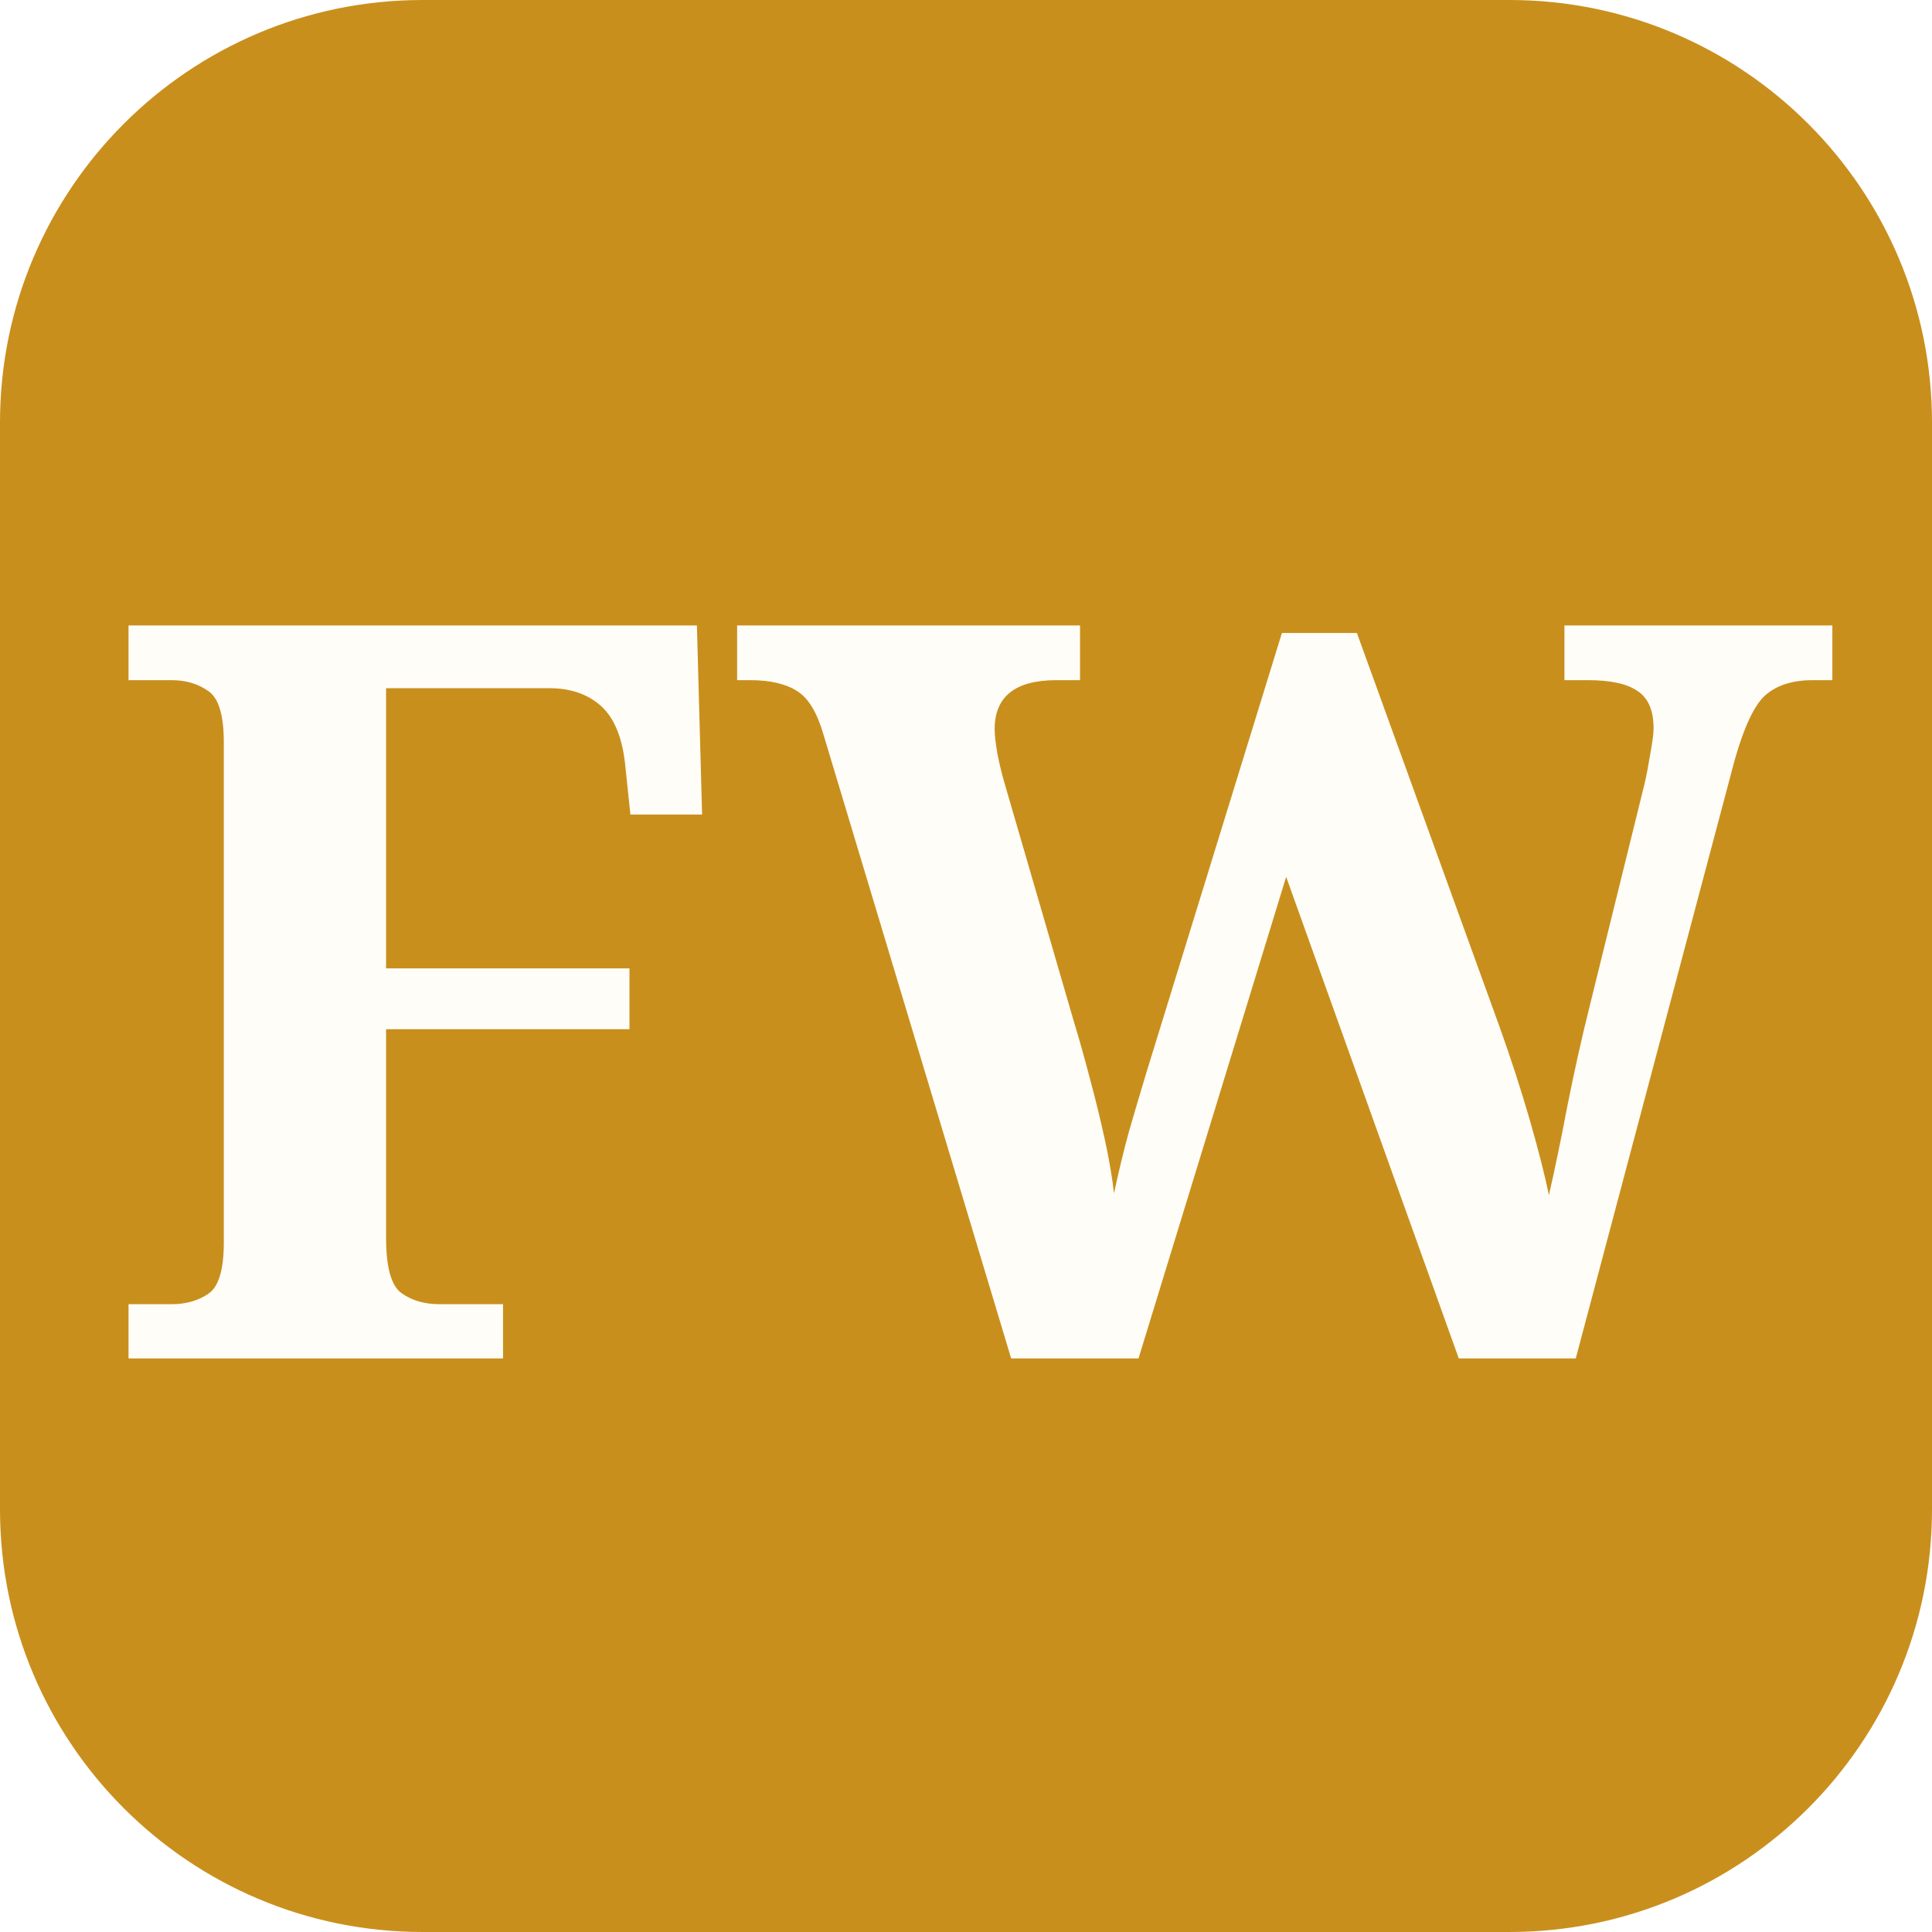
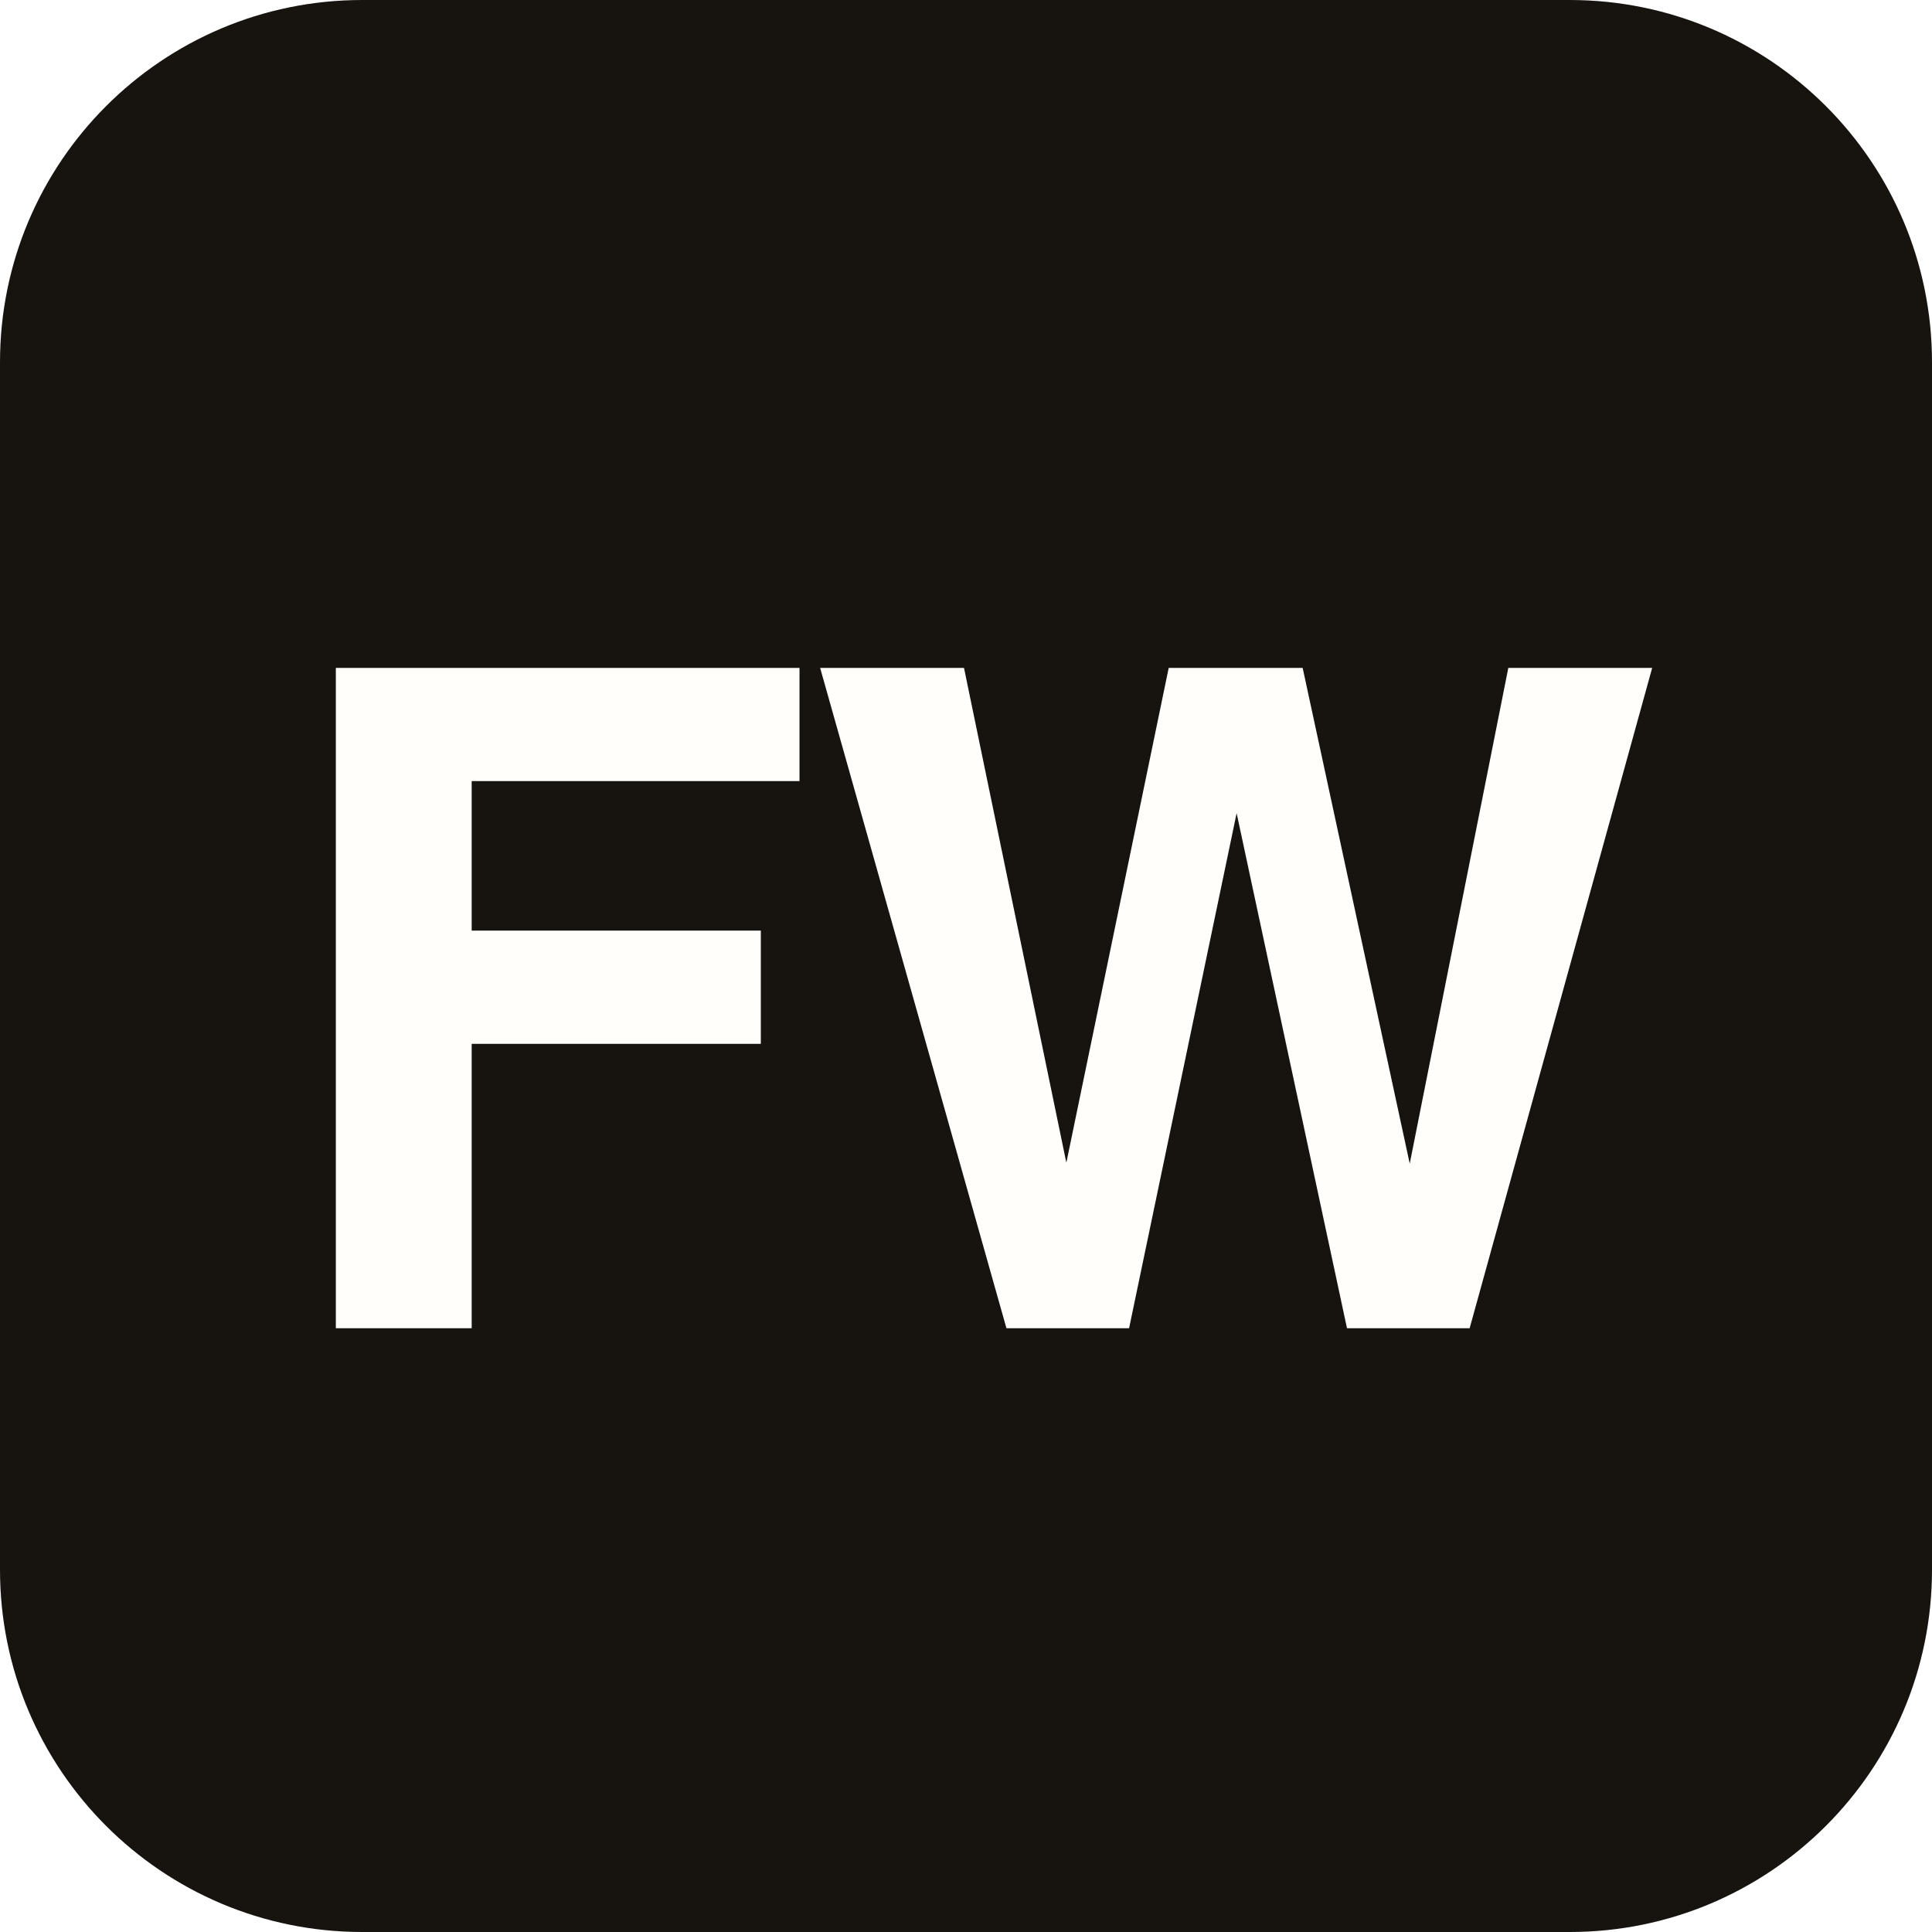
<svg xmlns="http://www.w3.org/2000/svg" viewBox="0 0 64 64">
-   <rect width="64" height="64" rx="14" fill="#c98f1d" />
-   <text x="32" y="45" font-size="34" font-family="Georgia, serif" font-weight="bold" text-anchor="middle" fill="#fffdf7">FW</text>
+   <rect width="64" height="64" rx="12" fill="#171410" />
+   <text x="32" y="44" font-size="30" font-family="Helvetica Neue, Helvetica, Arial, sans-serif" font-weight="800" letter-spacing="-1" text-anchor="middle" fill="#fffefb">FW</text>
</svg>
